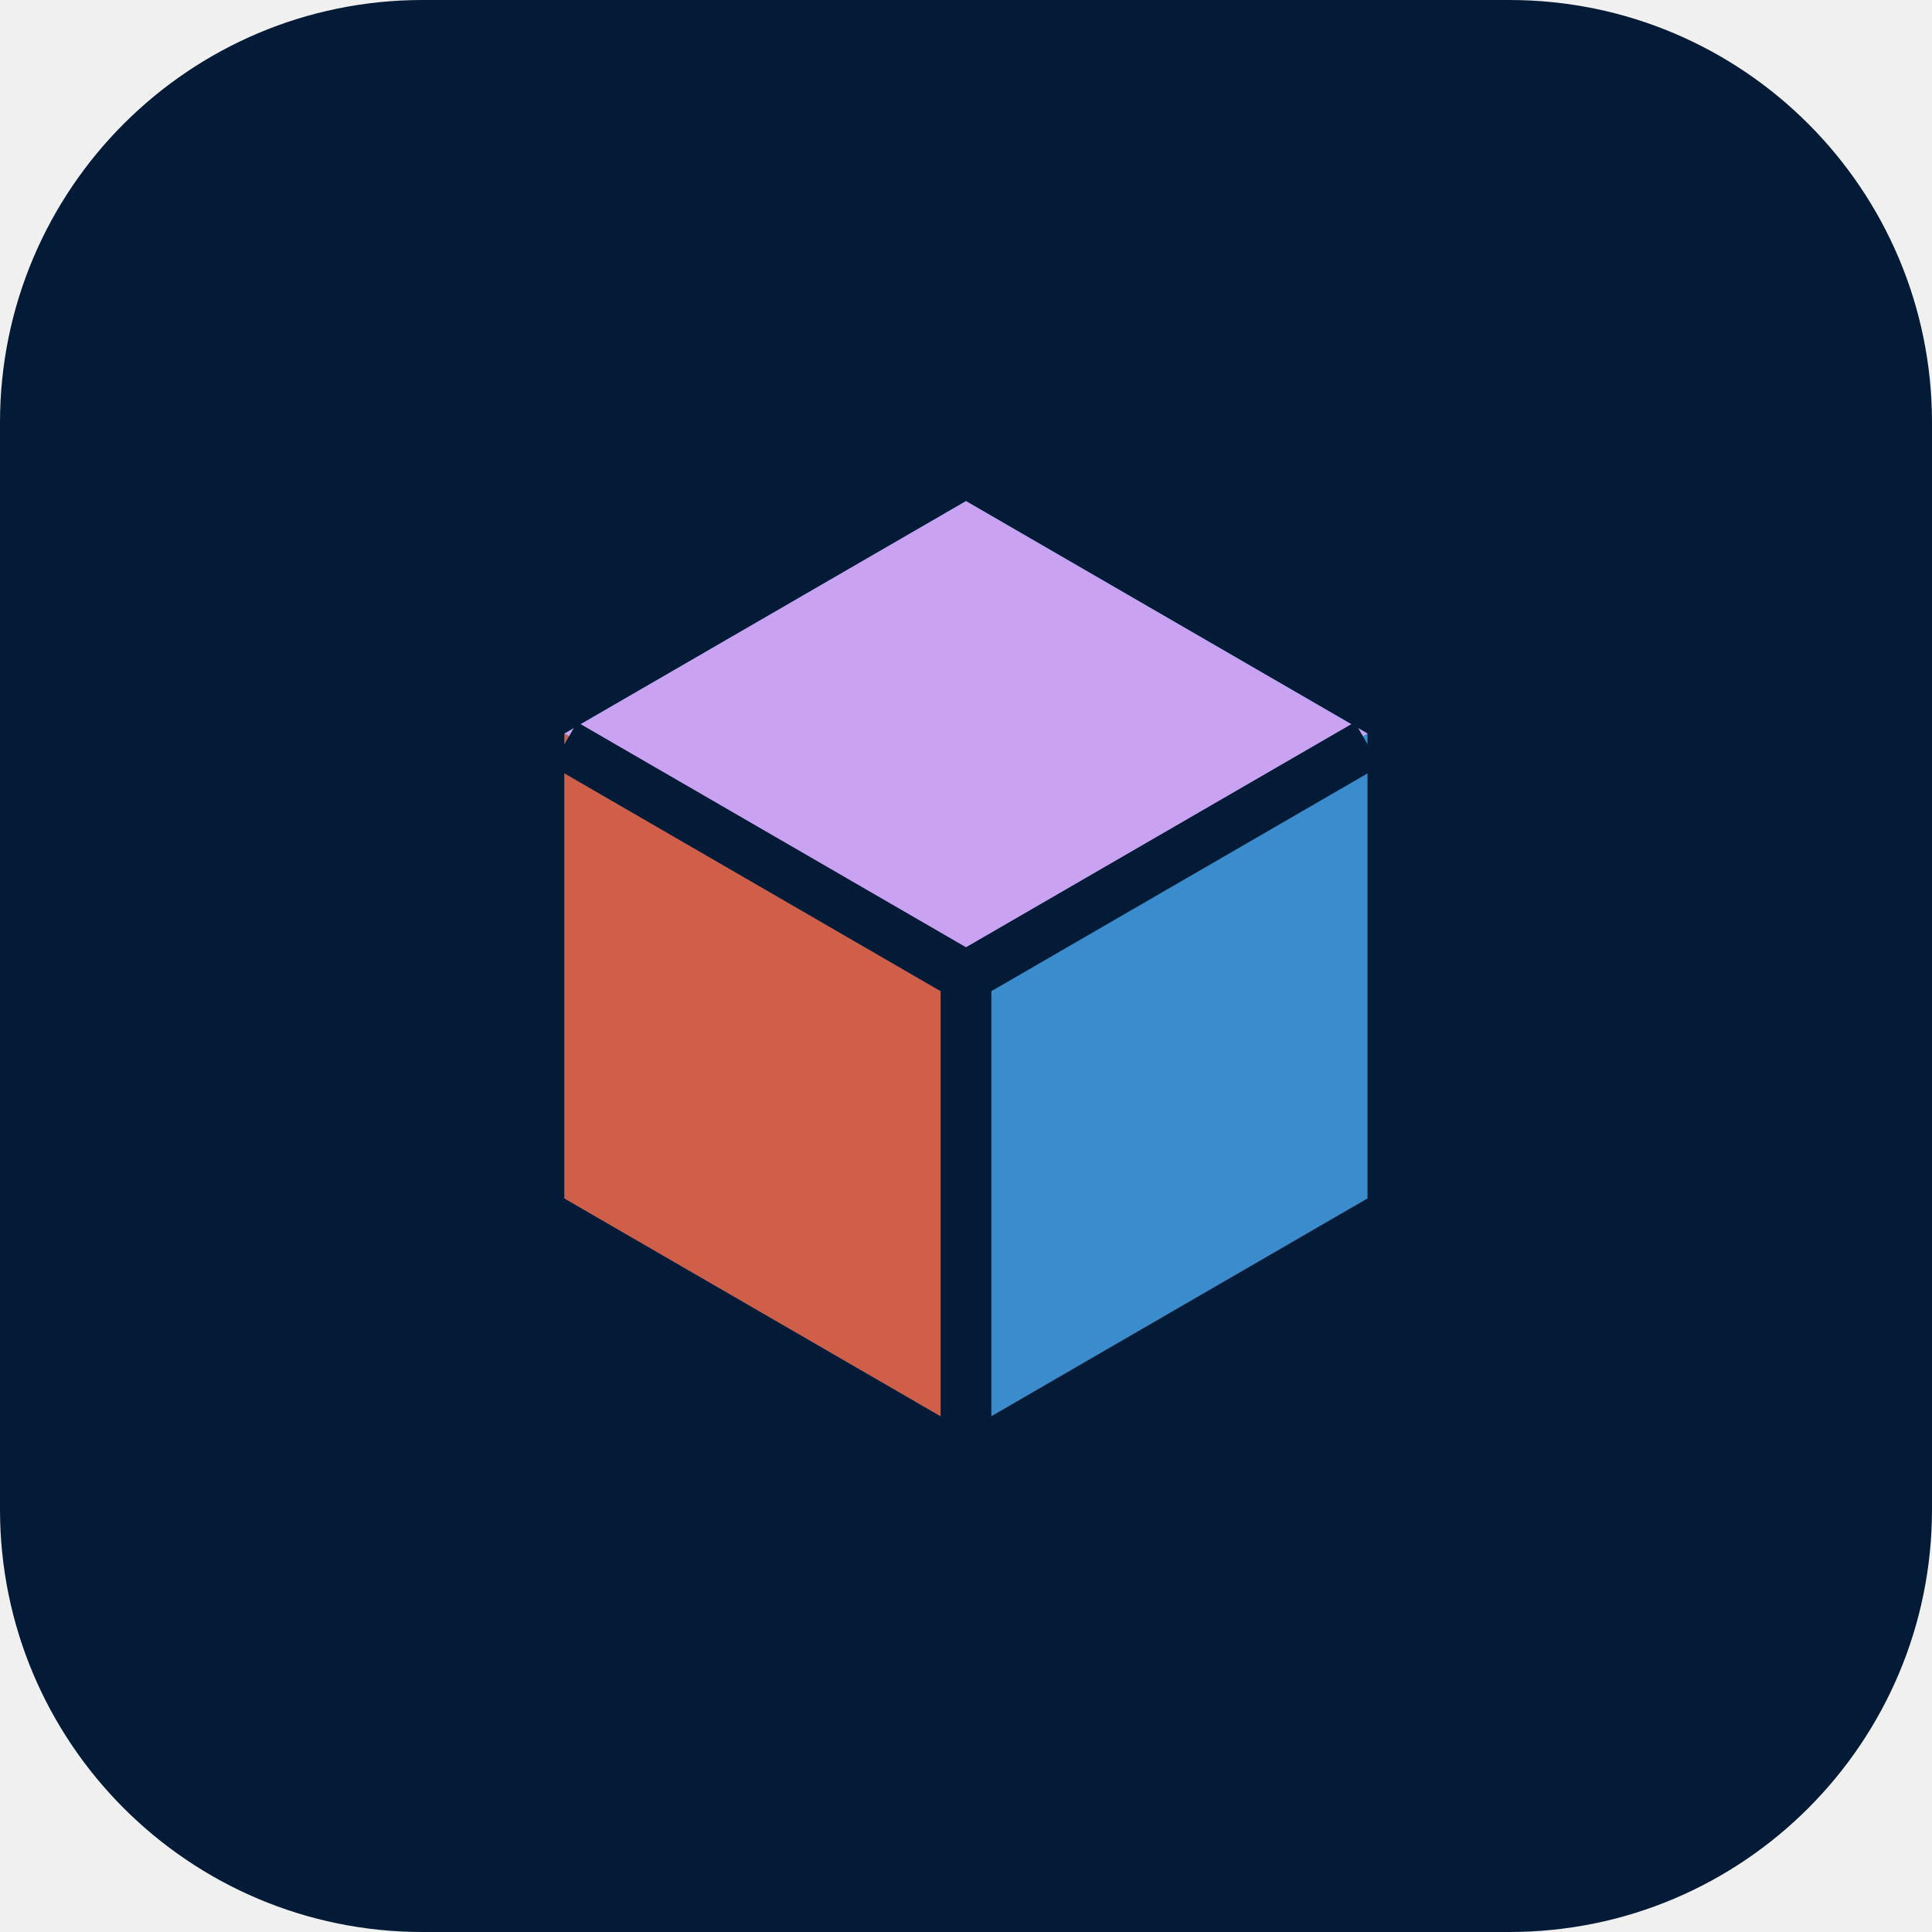
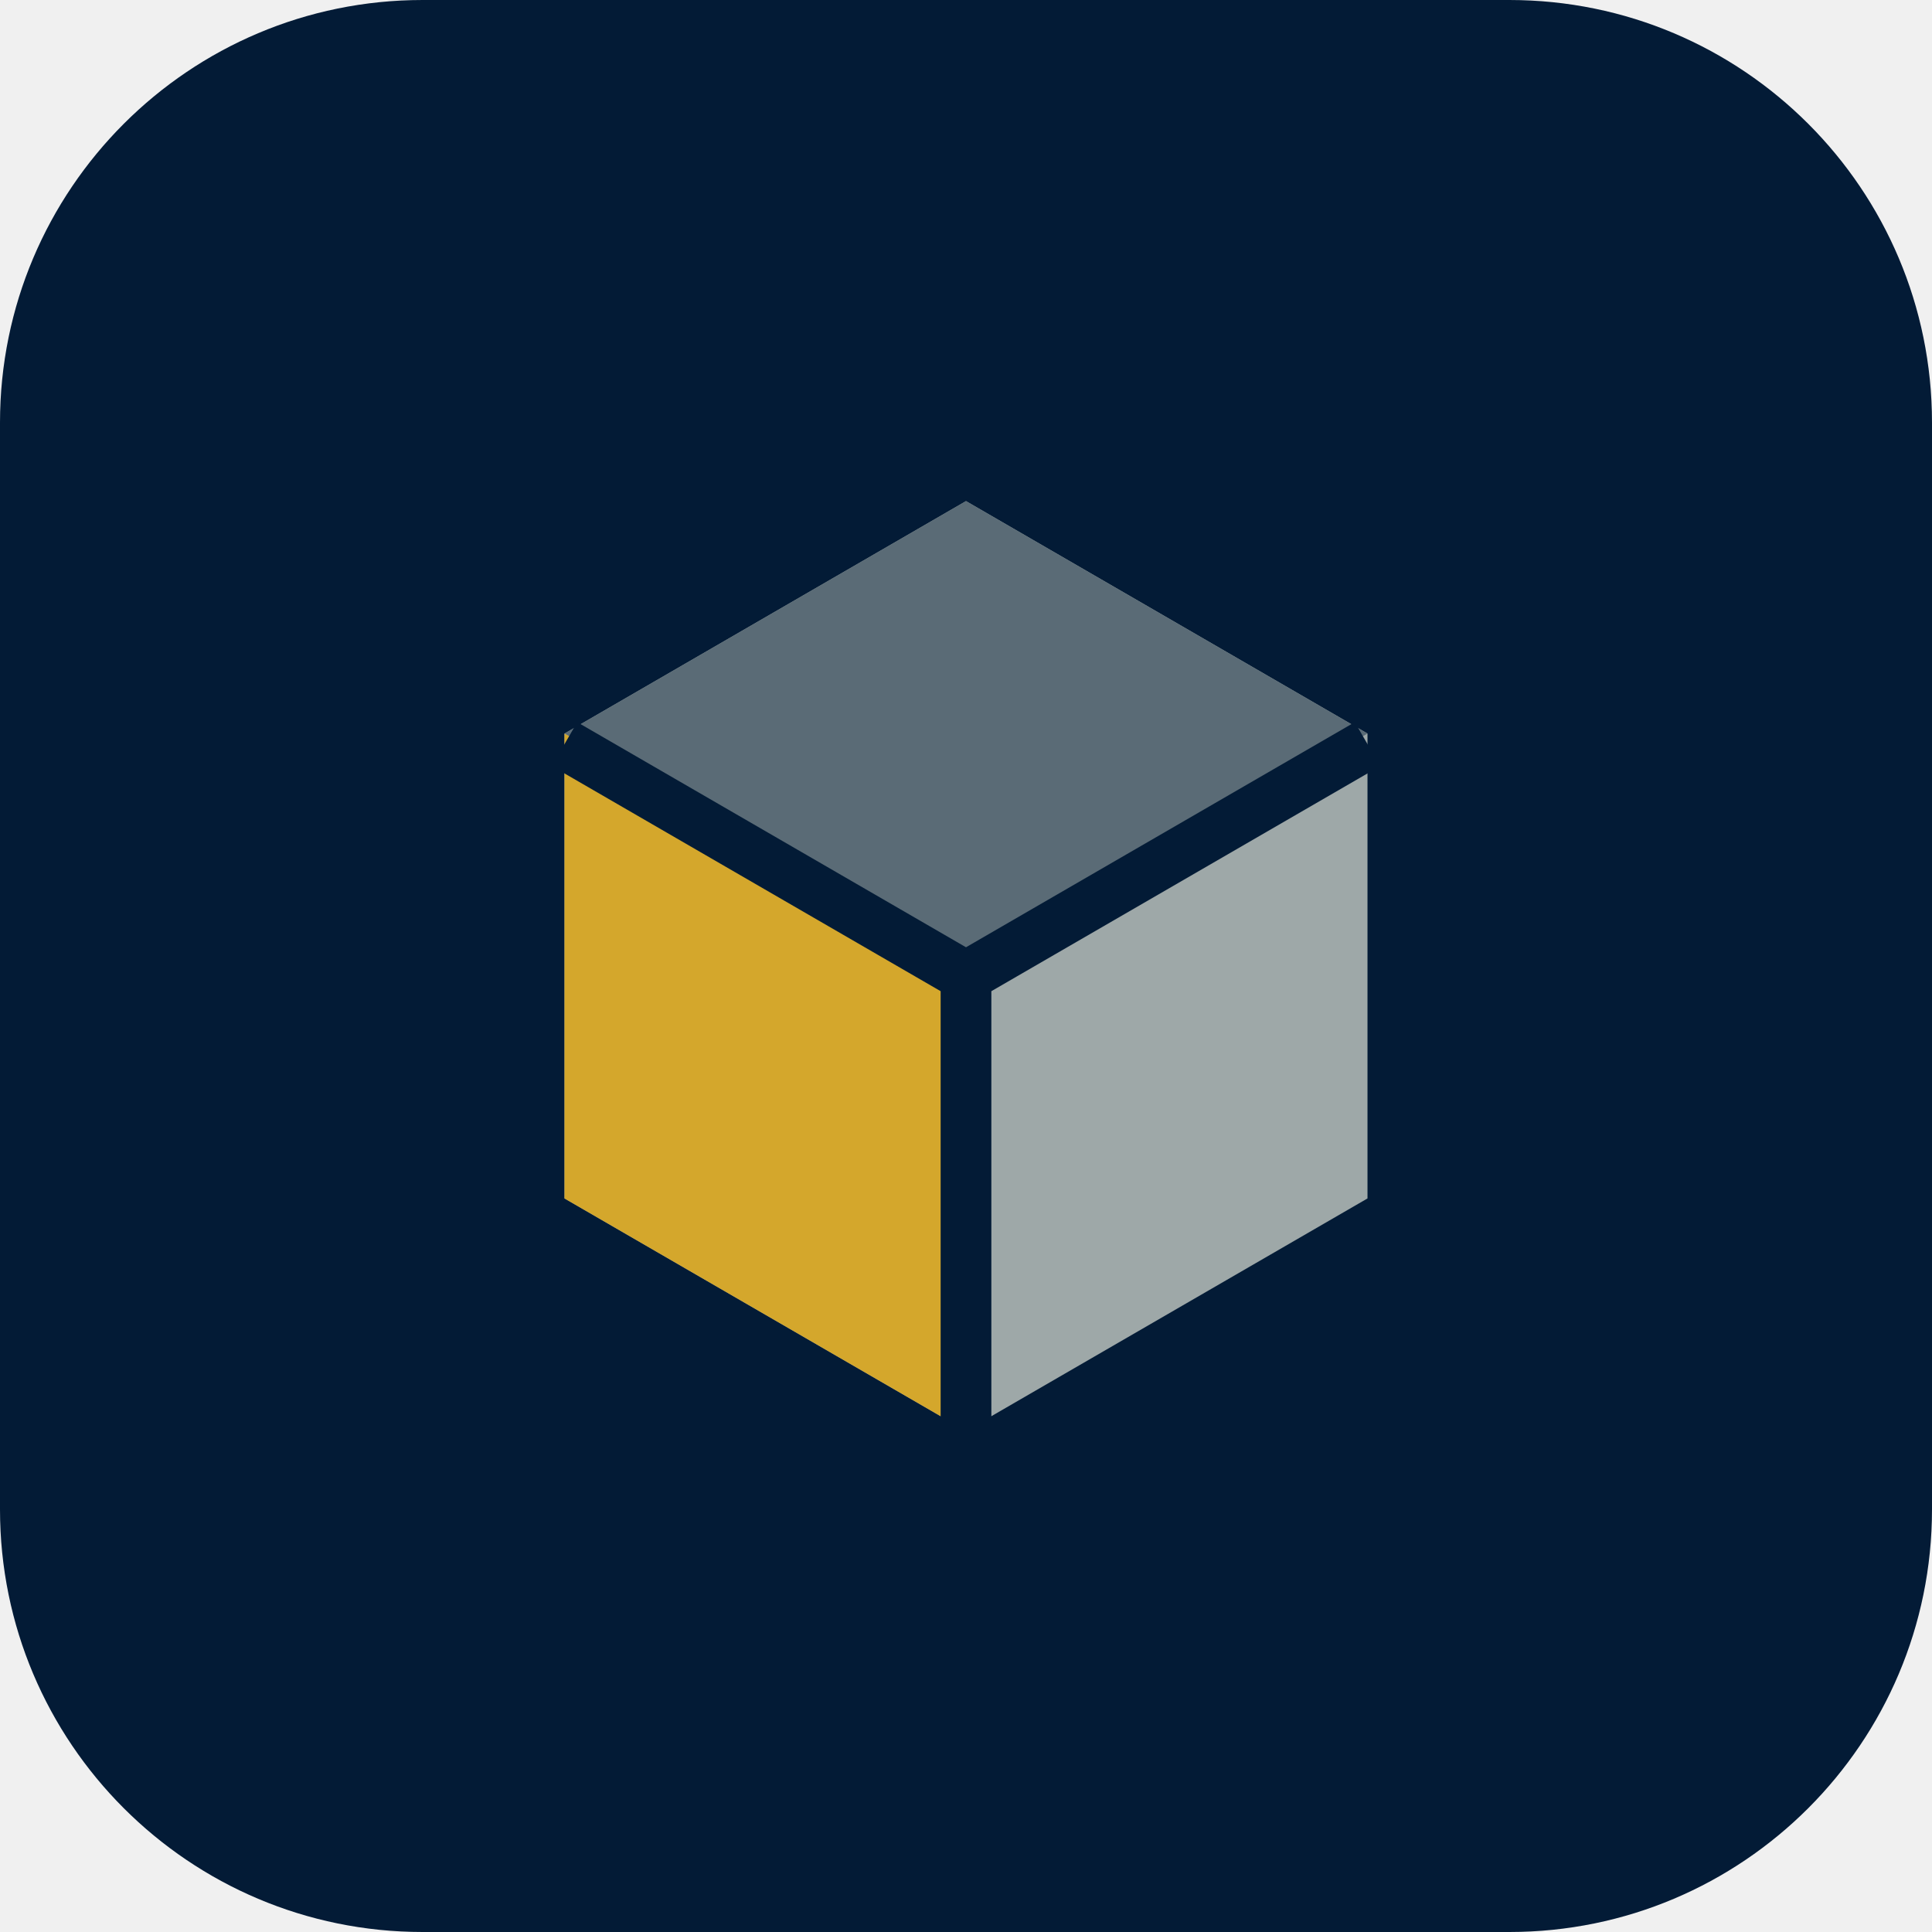
<svg xmlns="http://www.w3.org/2000/svg" viewBox="0 0 64 64" width="256" height="256">
  <rect width="64" height="64" rx="14" fill="#031b36" />
  <g transform="translate(9.6 9.6) scale(.7)">
    <mask id="km">
      <rect width="64" height="64" fill="#fff" />
      <path d="M32 32.5L13 21.5M32 32.5L51 21.5M32 32.5V55" stroke="#000" stroke-width="2.4" />
    </mask>
    <g mask="url(#km)">
-       <path d="M32 10L51 21V43L32 54L13 43V21Z" fill="#3b8ccc" />
-       <path d="M32 10L51 21L32 32L13 21Z" fill="#c9a2f2" />
-       <path d="M13 21L32 32V54L13 43Z" fill="#cf5f49" />
+       <path d="M32 10L51 21V43L32 54L13 43V21Z" fill="#9ea8a8" />
+       <path d="M32 10L51 21L32 32L13 21Z" fill="#5a6b76" />
+       <path d="M13 21L32 32V54L13 43Z" fill="#d4a72c" />
    </g>
  </g>
</svg>
